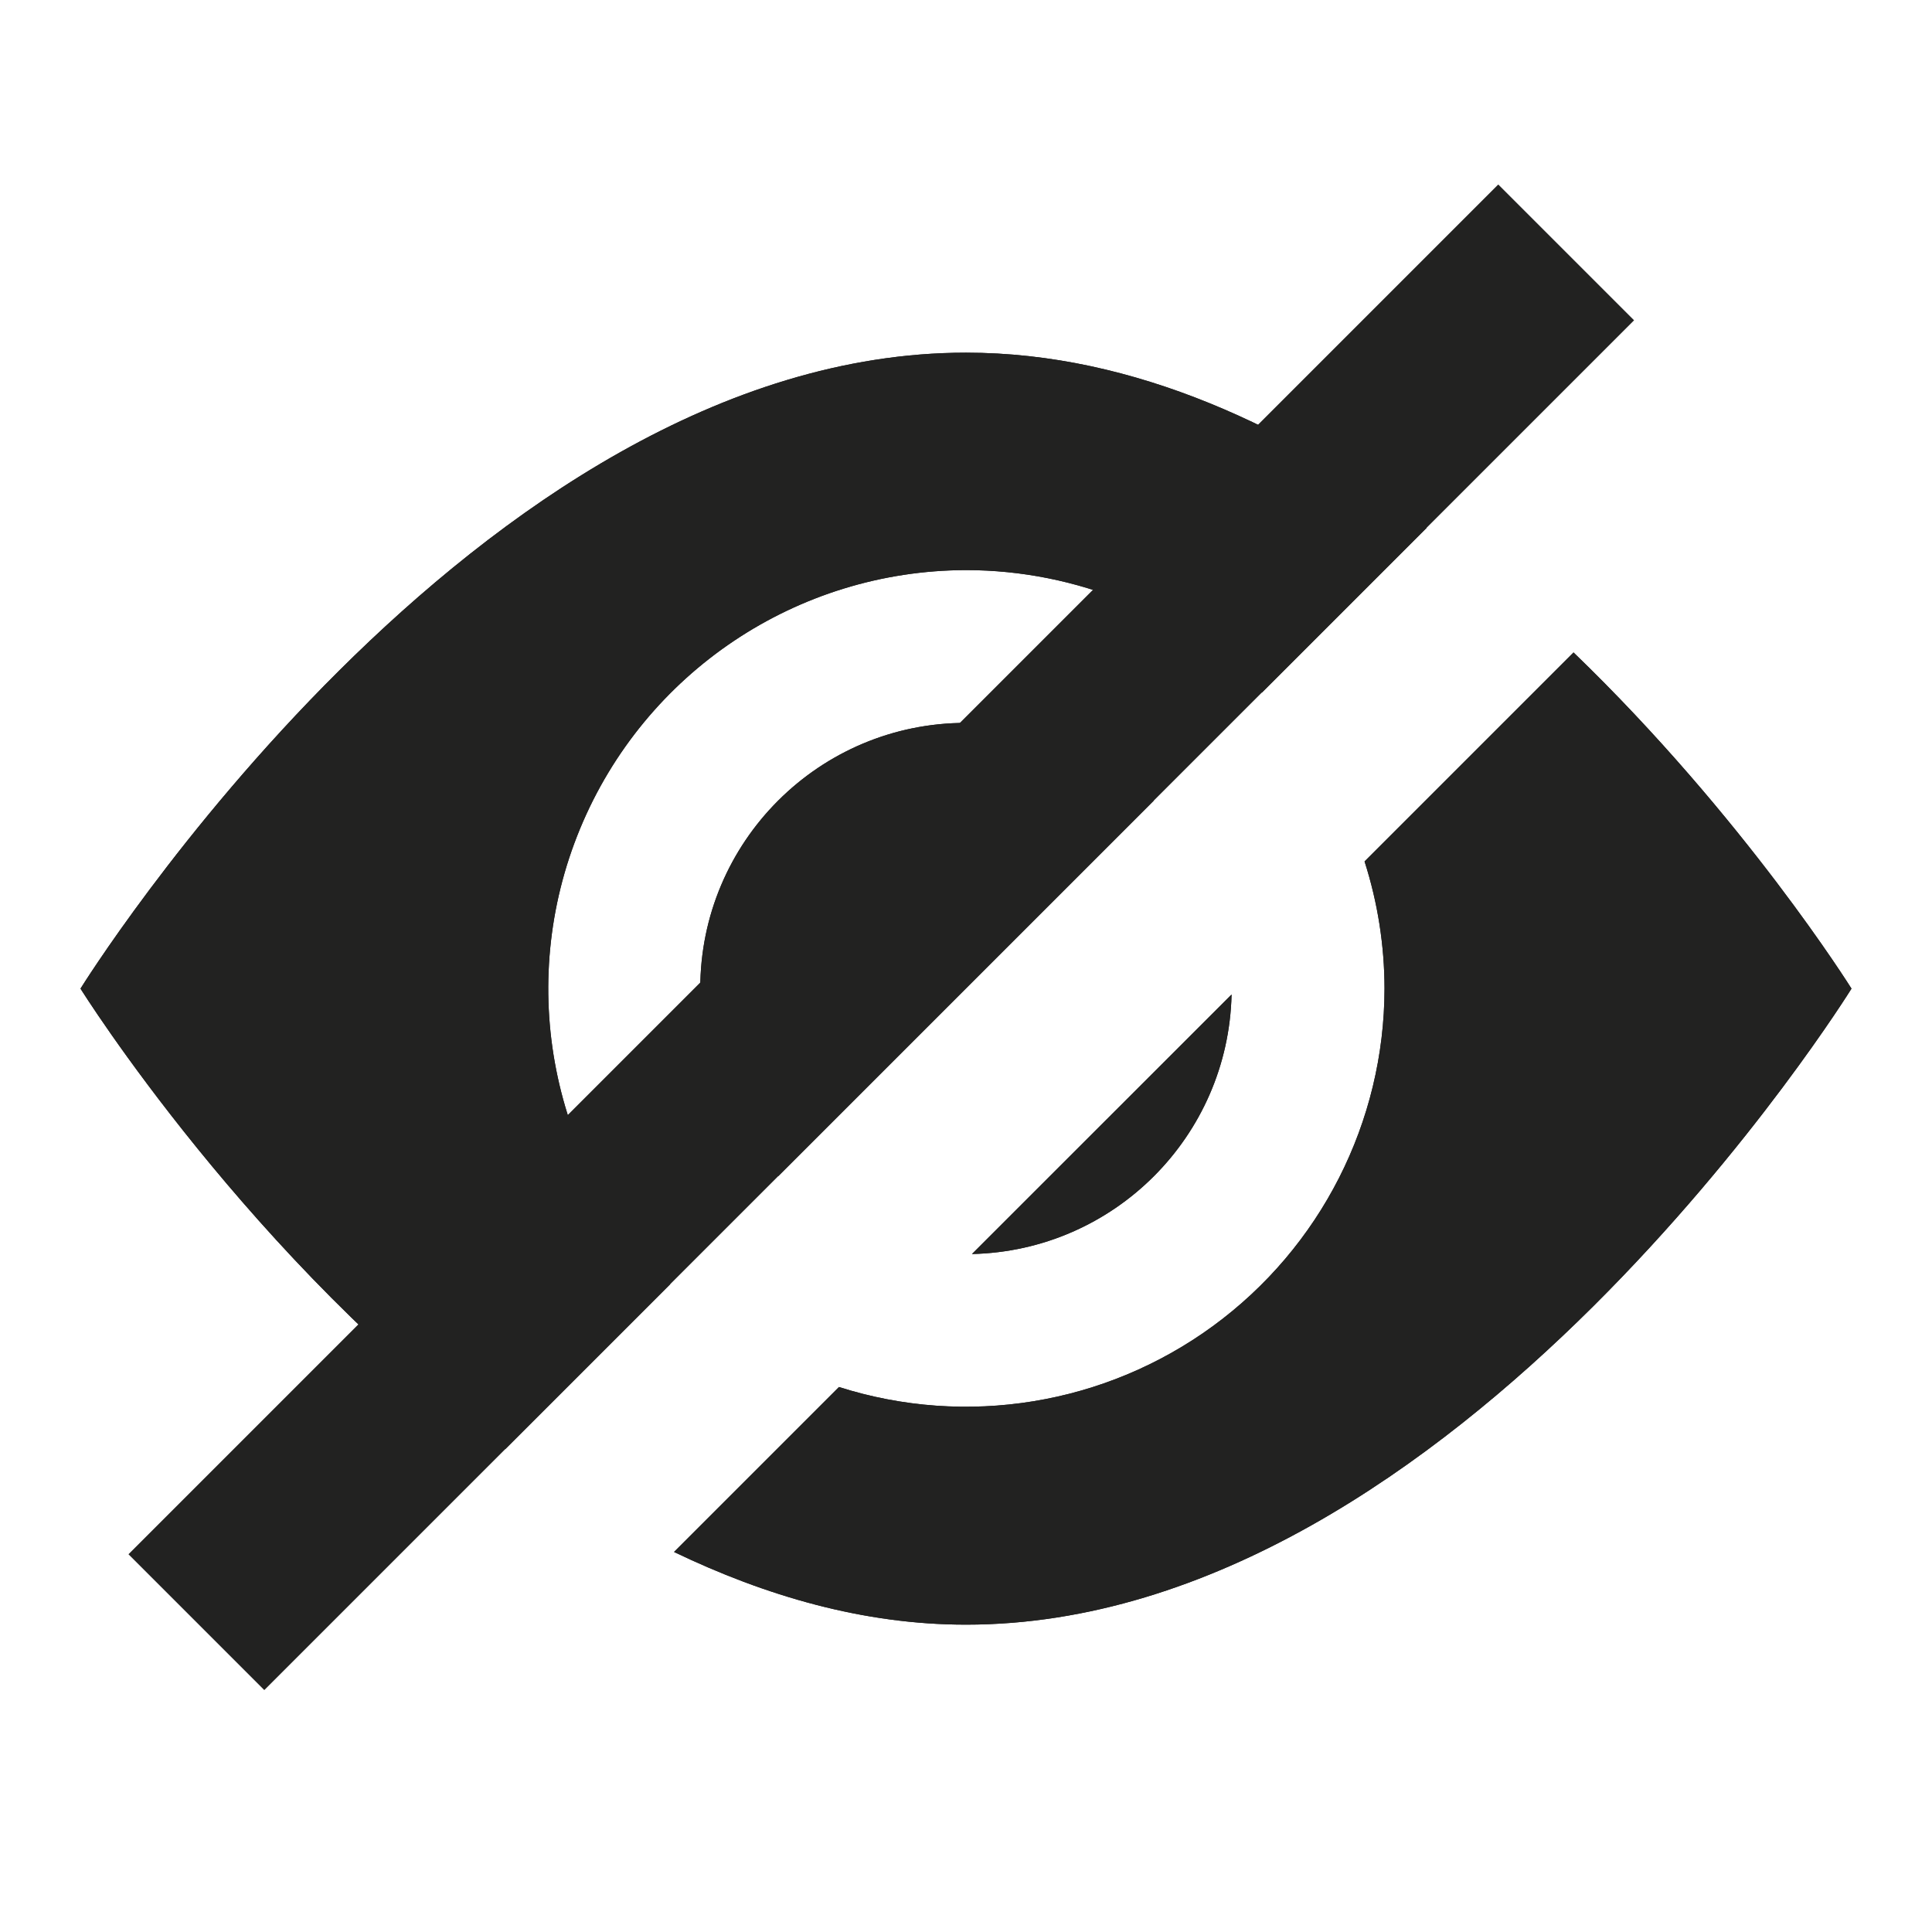
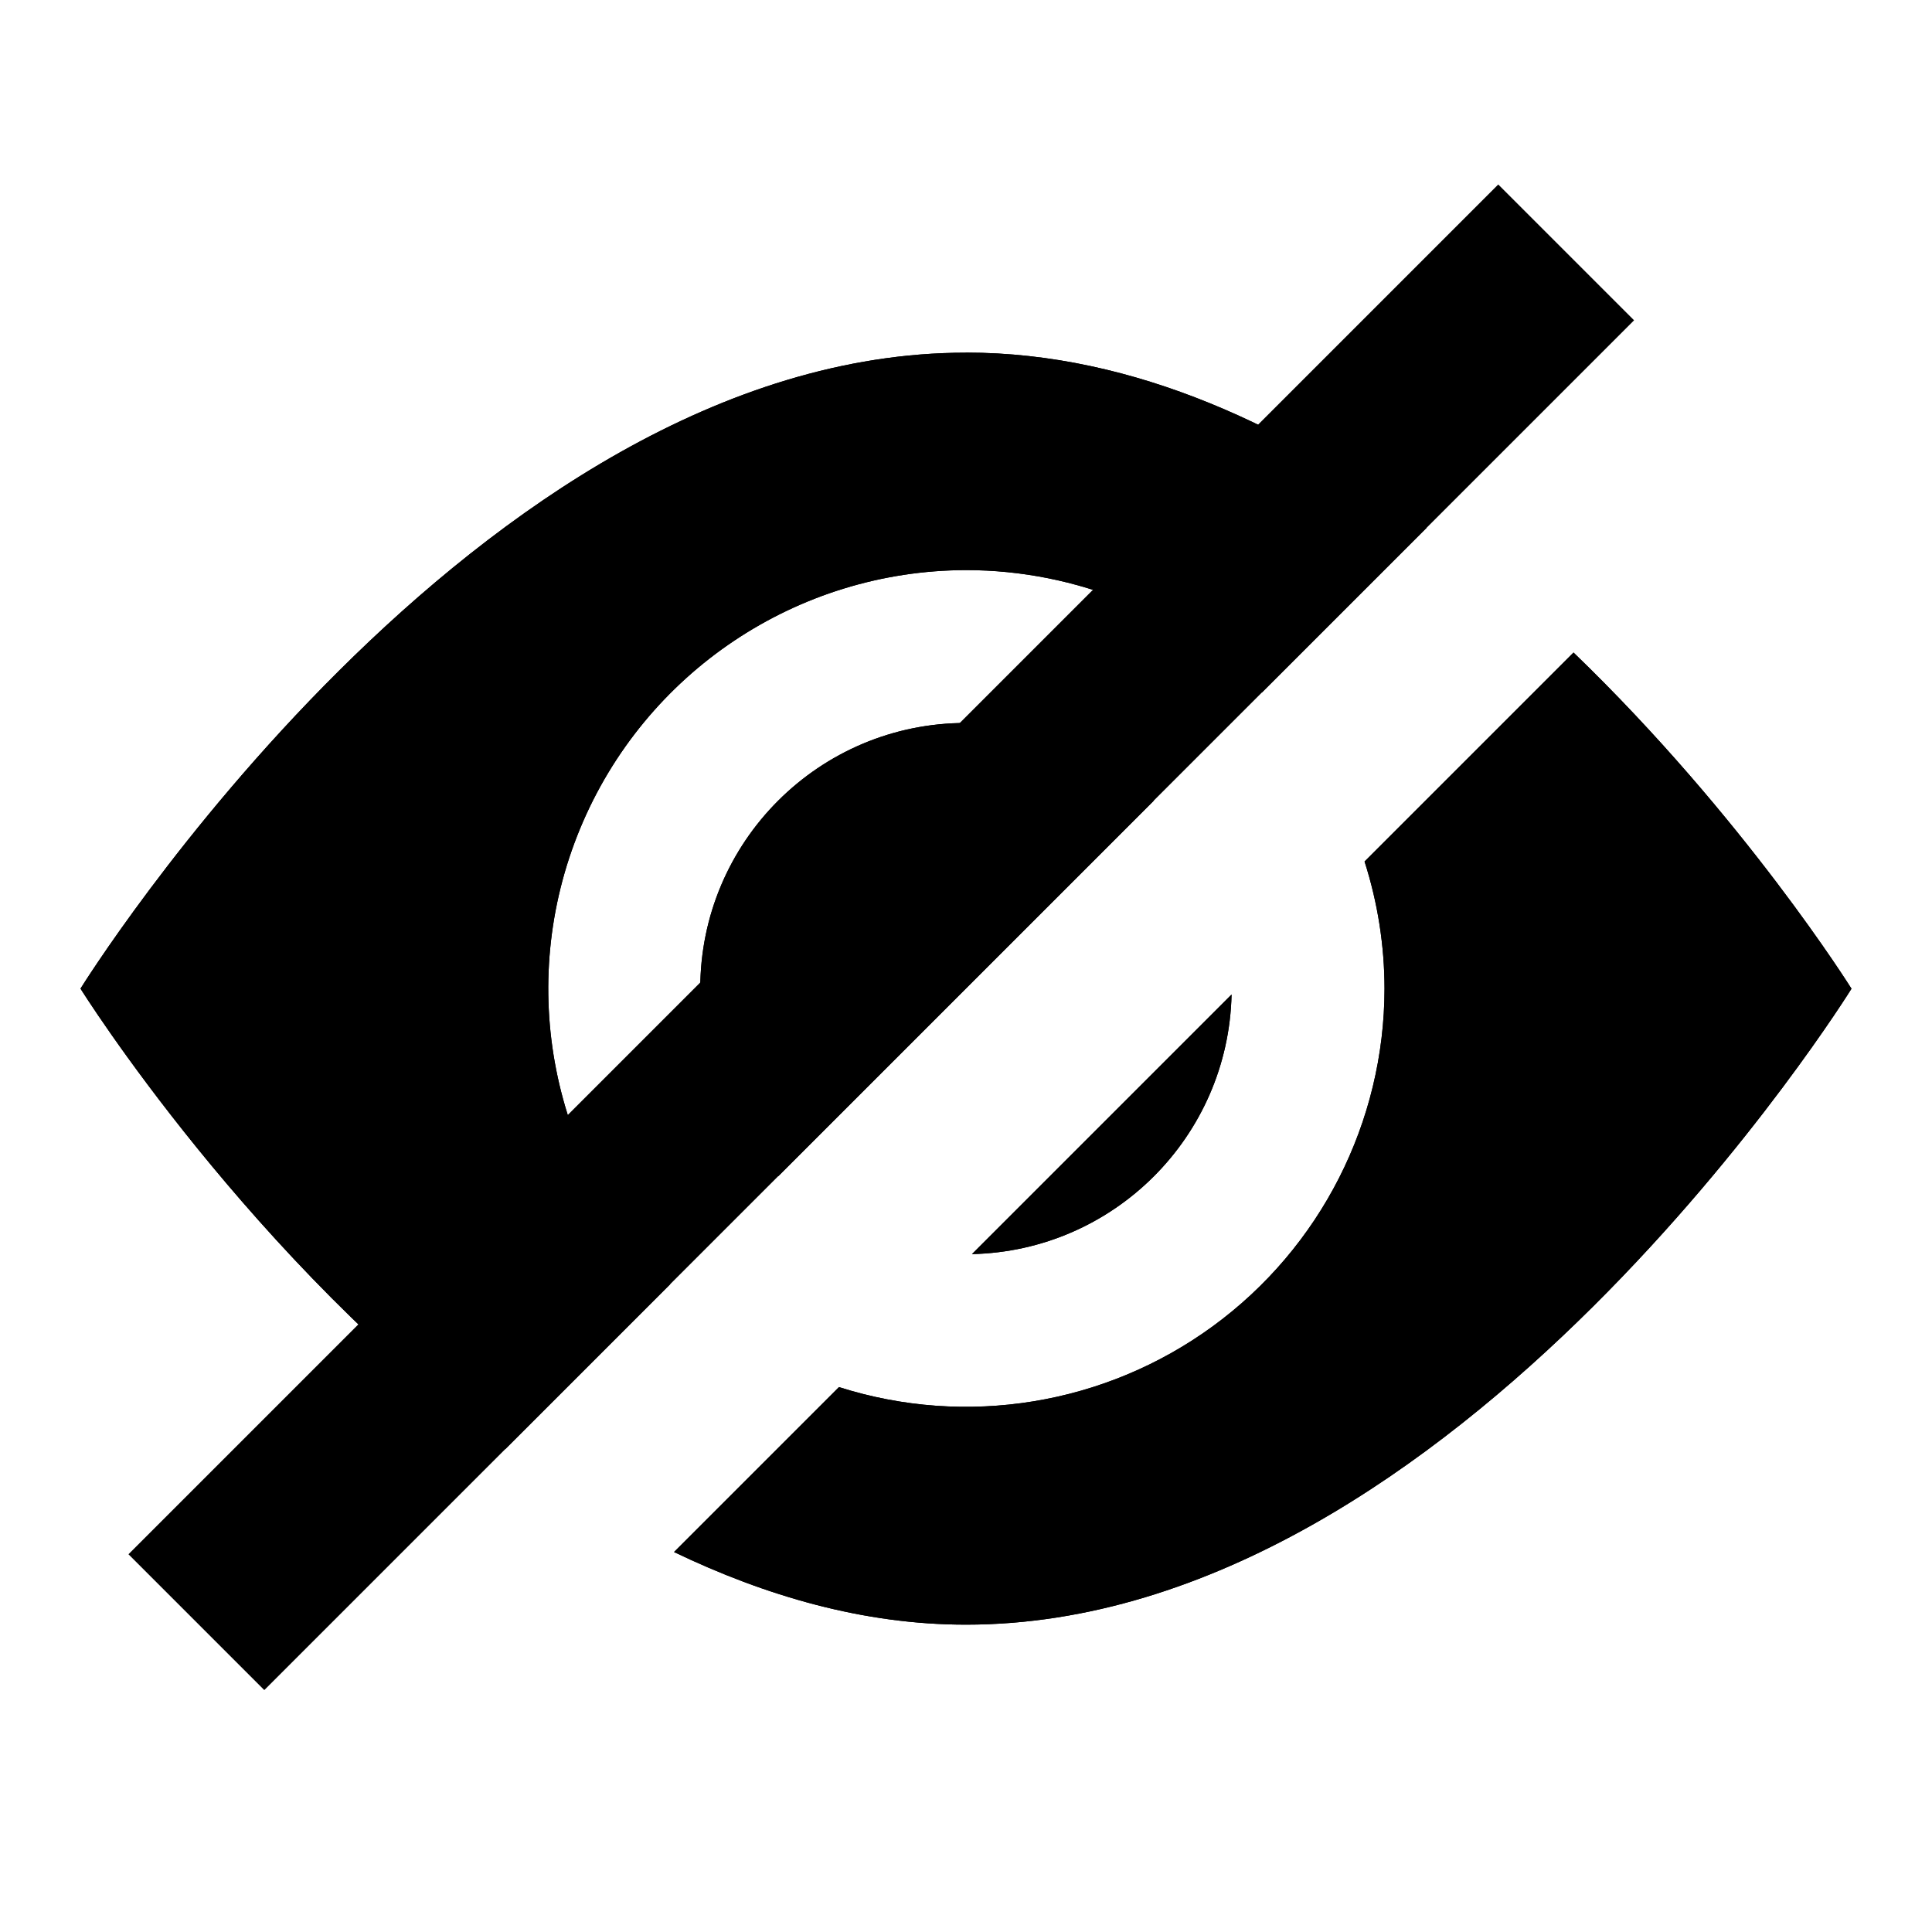
<svg xmlns="http://www.w3.org/2000/svg" viewBox="0 0 24 24">
-   <path id="path5108" d="M 12 4.381 C 5.9 4.381 1 12.281 1 12.281 C 1 12.281 3.111 15.663 6.275 18.002 L 8.326 15.951 A 5.2 5.2 0 0 1 12 7.082 A 5.2 5.2 0 0 1 15.674 8.604 L 17.721 6.557 C 16.055 5.327 14.102 4.381 12 4.381 z M 19.547 8.105 L 16.951 10.701 A 5.2 5.2 0 0 1 17.199 12.281 A 5.2 5.2 0 0 1 10.422 17.23 L 8.373 19.279 C 9.509 19.825 10.726 20.182 12 20.182 C 18.1 20.182 23 12.281 23 12.281 C 23 12.281 21.671 10.153 19.547 8.105 z M 12 8.98 A 3.3 3.3 0 0 0 8.699 12.281 A 3.3 3.3 0 0 0 9.666 14.611 L 14.33 9.947 A 3.3 3.3 0 0 0 12 8.98 z M 15.299 12.354 L 12.074 15.578 A 3.3 3.3 0 0 0 15.299 12.354 z " style="fill:#222221;fill-rule:evenodd" />
-   <rect transform="rotate(-45)" y="14.781" x="-12.524" height="2.386" width="24.064" id="rect5244" style="opacity:1;fill:#222221;fill-opacity:1;stroke:none;stroke-width:1.225;stroke-miterlimit:4;stroke-dasharray:none;stroke-opacity:1" />
-   <path style="fill:#222221;fill-rule:evenodd" d="M 12 4.381 C 5.9 4.381 1 12.281 1 12.281 C 1 12.281 3.111 15.663 6.275 18.002 L 8.326 15.951 A 5.2 5.2 0 0 1 12 7.082 A 5.2 5.2 0 0 1 15.674 8.604 L 17.721 6.557 C 16.055 5.327 14.102 4.381 12 4.381 z M 19.547 8.105 L 16.951 10.701 A 5.2 5.2 0 0 1 17.199 12.281 A 5.2 5.2 0 0 1 10.422 17.23 L 8.373 19.279 C 9.509 19.825 10.726 20.182 12 20.182 C 18.1 20.182 23 12.281 23 12.281 C 23 12.281 21.671 10.153 19.547 8.105 z M 12 8.98 A 3.3 3.3 0 0 0 8.699 12.281 A 3.3 3.3 0 0 0 9.666 14.611 L 14.33 9.947 A 3.3 3.3 0 0 0 12 8.98 z M 15.299 12.354 L 12.074 15.578 A 3.3 3.3 0 0 0 15.299 12.354 z " id="path5302" />
+   <path d="m12 4.381c-6.1 0-11 7.9-11 7.9s2.111 3.382 5.275 5.721l2.051-2.051a5.2 5.2 0 0 1 3.674-8.869 5.2 5.2 0 0 1 3.674 1.521l2.047-2.047c-1.666-1.23-3.618-2.176-5.721-2.176zm7.547 3.725-2.596 2.596a5.2 5.2 0 0 1 0.248 1.58 5.2 5.2 0 0 1-6.777 4.949l-2.049 2.049c1.136 0.545 2.353 0.902 3.627 0.902 6.1 0 11-7.9 11-7.9s-1.329-2.128-3.453-4.176zm-7.547 0.875a3.3 3.3 0 0 0-3.301 3.301 3.3 3.3 0 0 0 0.967 2.33l4.664-4.664a3.3 3.3 0 0 0-2.33-0.967zm3.299 3.373-3.225 3.225a3.3 3.3 0 0 0 3.225-3.225z" />
+   <rect transform="rotate(-45)" x="-12.524" y="14.781" width="24.064" height="2.386" />
+   <path d="m12 4.381c-6.1 0-11 7.9-11 7.9s2.111 3.382 5.275 5.721l2.051-2.051a5.2 5.2 0 0 1 3.674-8.869 5.2 5.2 0 0 1 3.674 1.521l2.047-2.047c-1.666-1.23-3.618-2.176-5.721-2.176zm7.547 3.725-2.596 2.596a5.2 5.2 0 0 1 0.248 1.58 5.2 5.2 0 0 1-6.777 4.949l-2.049 2.049c1.136 0.545 2.353 0.902 3.627 0.902 6.1 0 11-7.9 11-7.9s-1.329-2.128-3.453-4.176zm-7.547 0.875a3.3 3.3 0 0 0-3.301 3.301 3.3 3.3 0 0 0 0.967 2.33l4.664-4.664a3.3 3.3 0 0 0-2.33-0.967zm3.299 3.373-3.225 3.225a3.3 3.3 0 0 0 3.225-3.225z" />
</svg>
